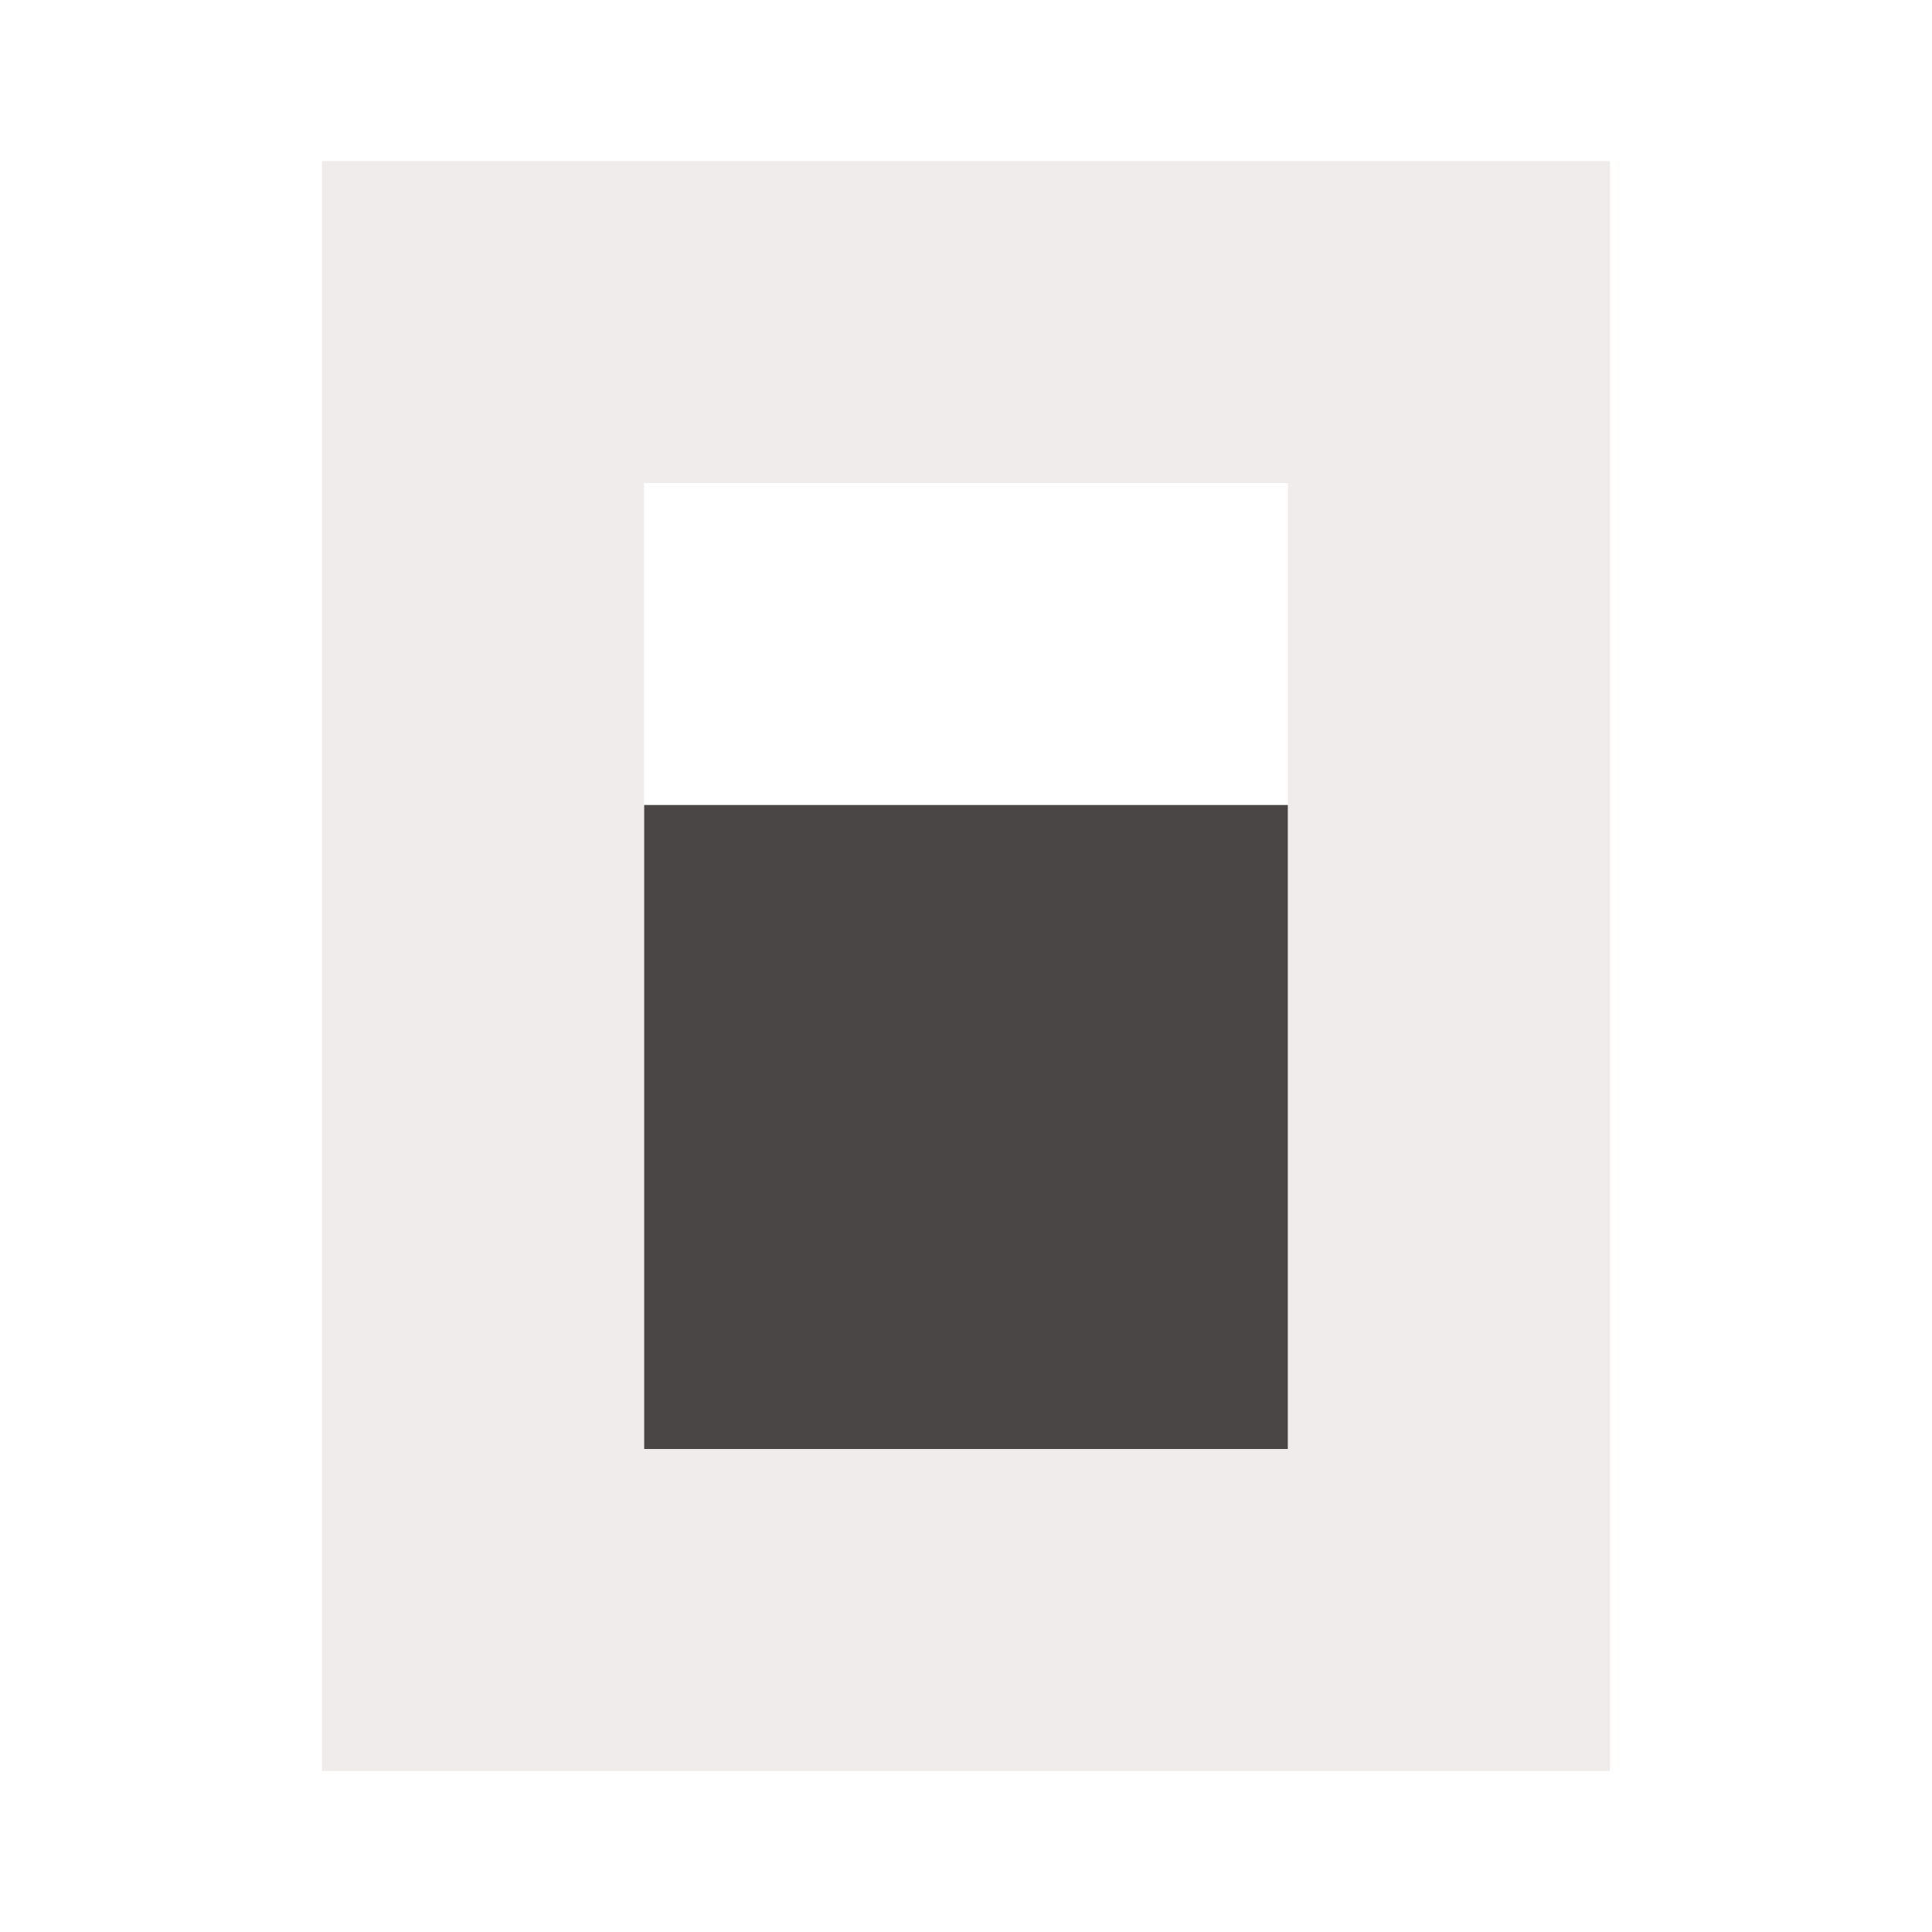
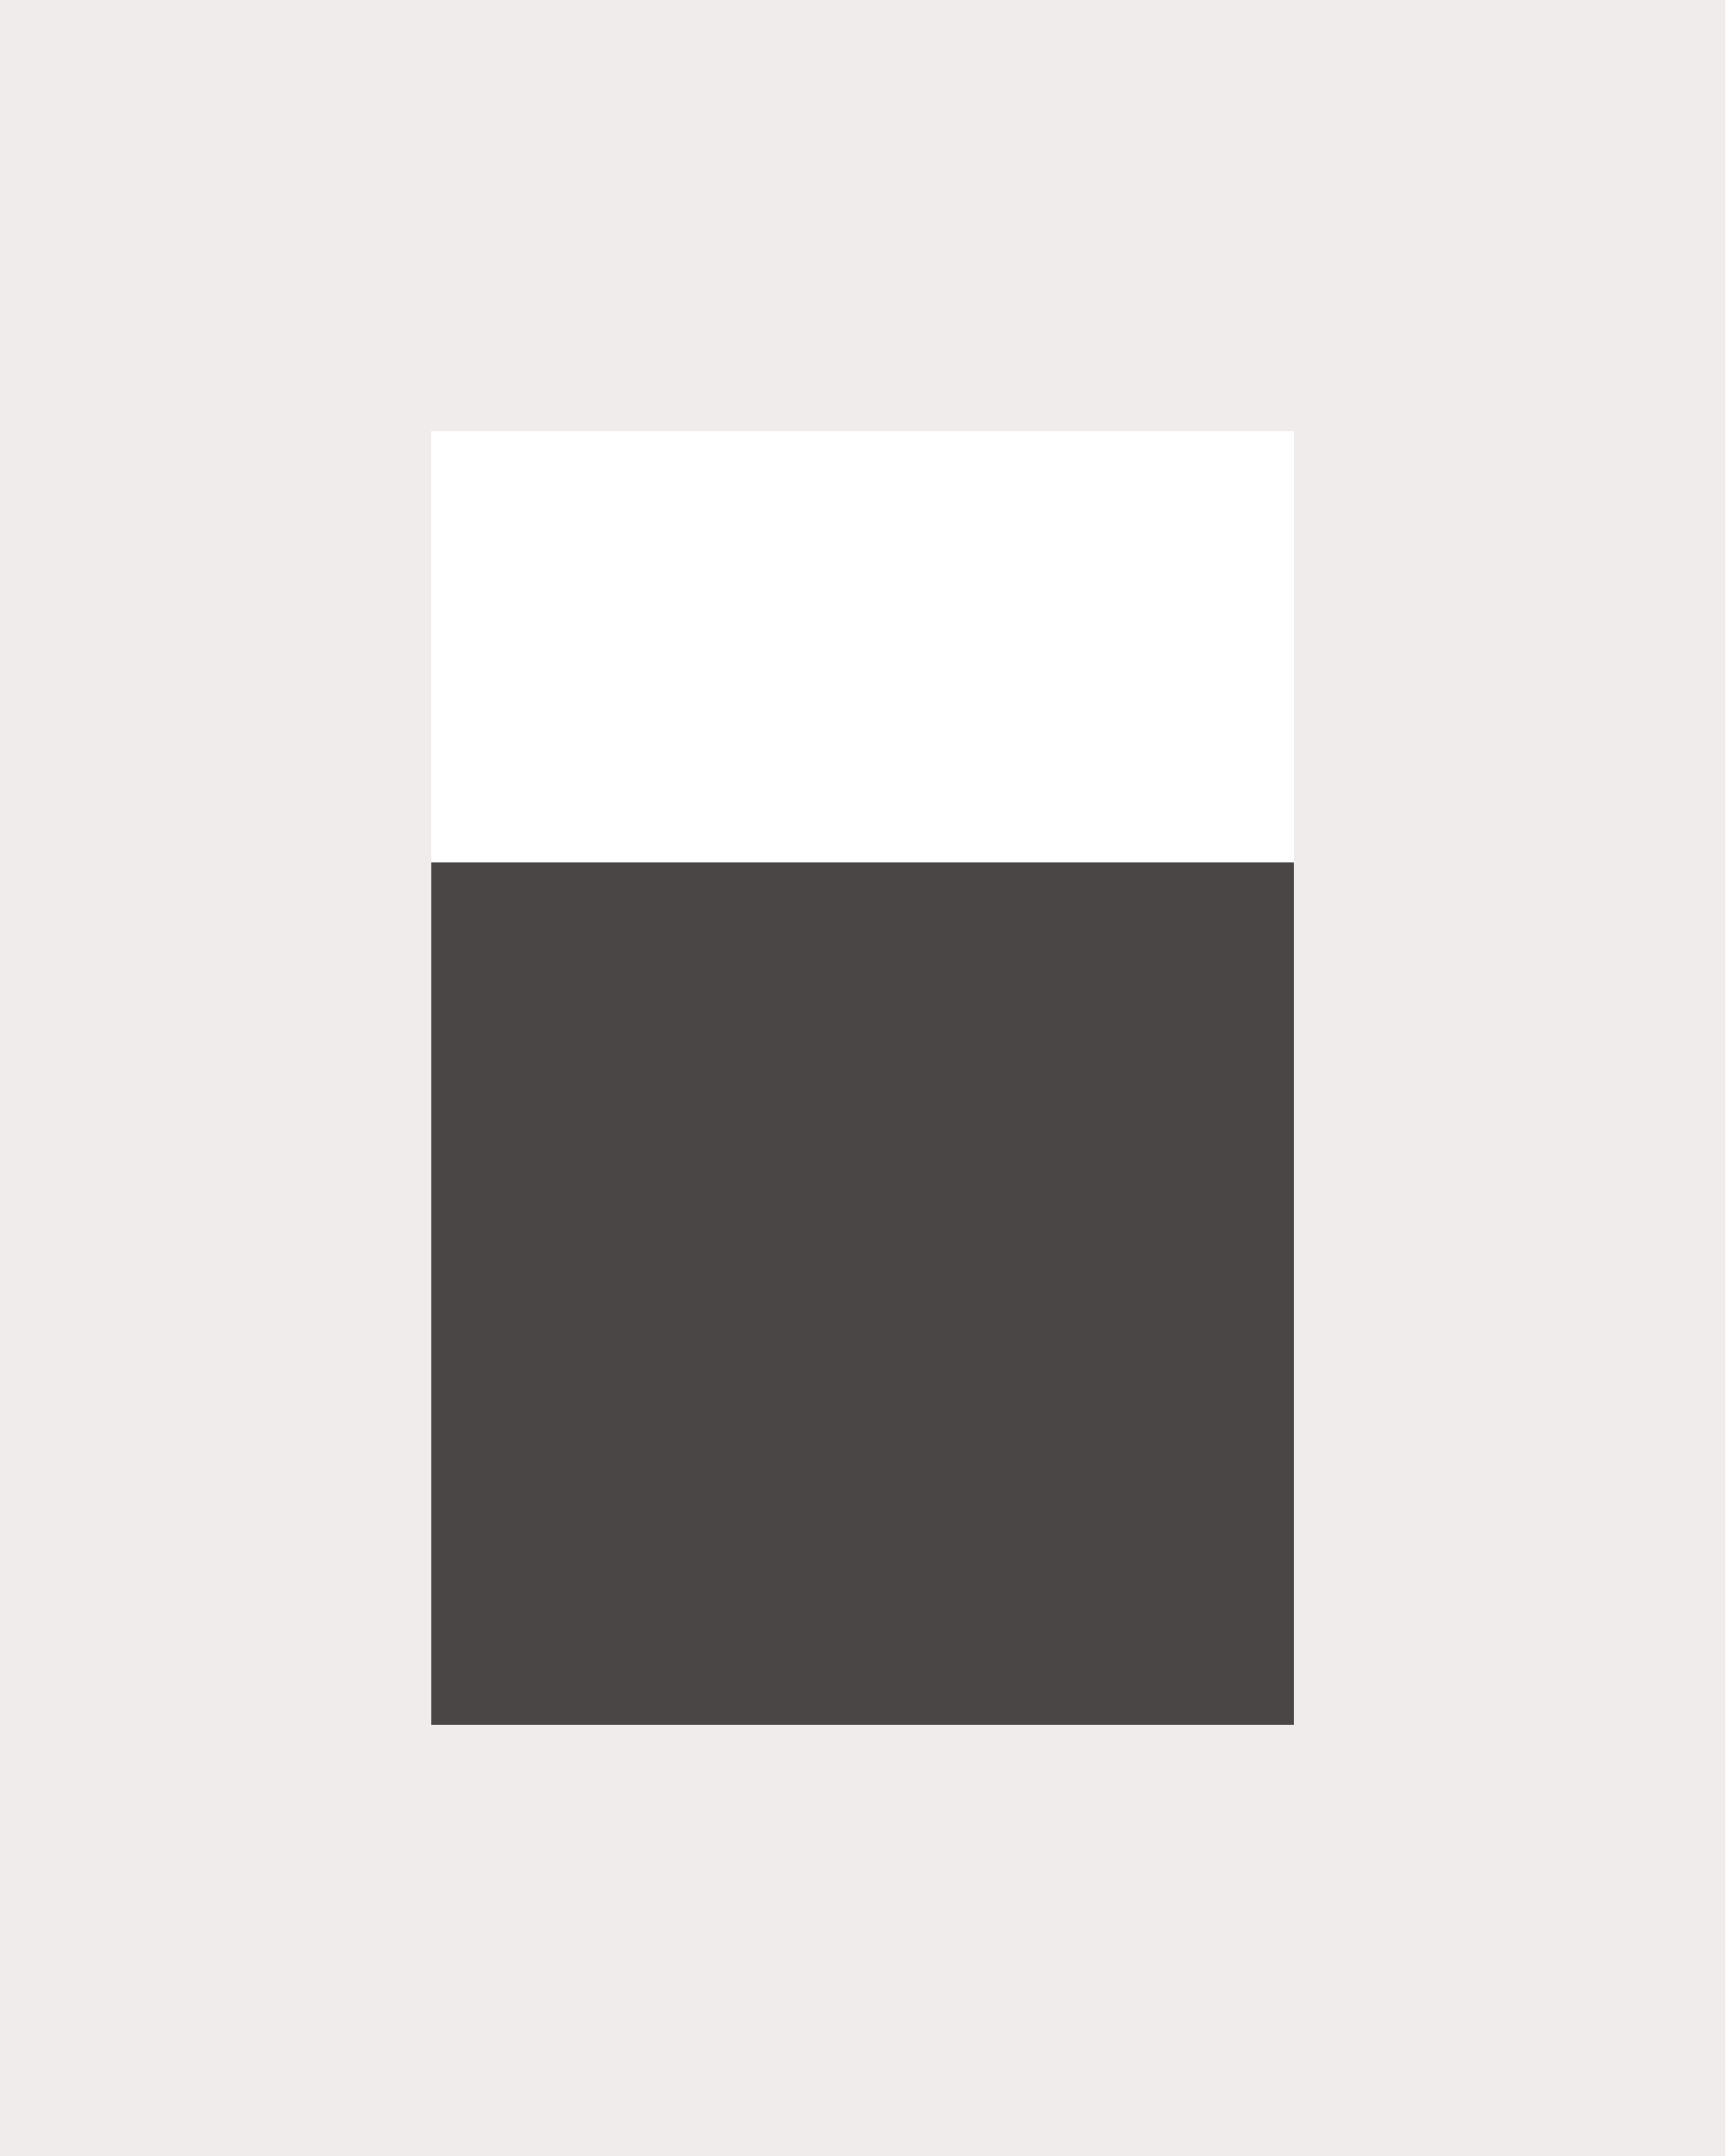
- <svg xmlns="http://www.w3.org/2000/svg" width="24" height="24" viewBox="0 0 24 24" fill="none">
-   <path d="M16 18H8V10H16V18Z" fill="#4B4646" />
-   <path d="M16 6H8V18H16V6ZM20 22H4V2H20V22Z" fill="#F1ECEC" fill-rule="evenodd" />
+ <svg xmlns="http://www.w3.org/2000/svg" width="240" height="300" viewBox="0 0 240 300" fill="none">
+   <path d="M180 240H60V120H180V240Z" fill="#4B4646" />
+   <path d="M180 60H60V240H180V60ZM240 300H0V0H240V300Z" fill="#F1ECEC" />
</svg>
